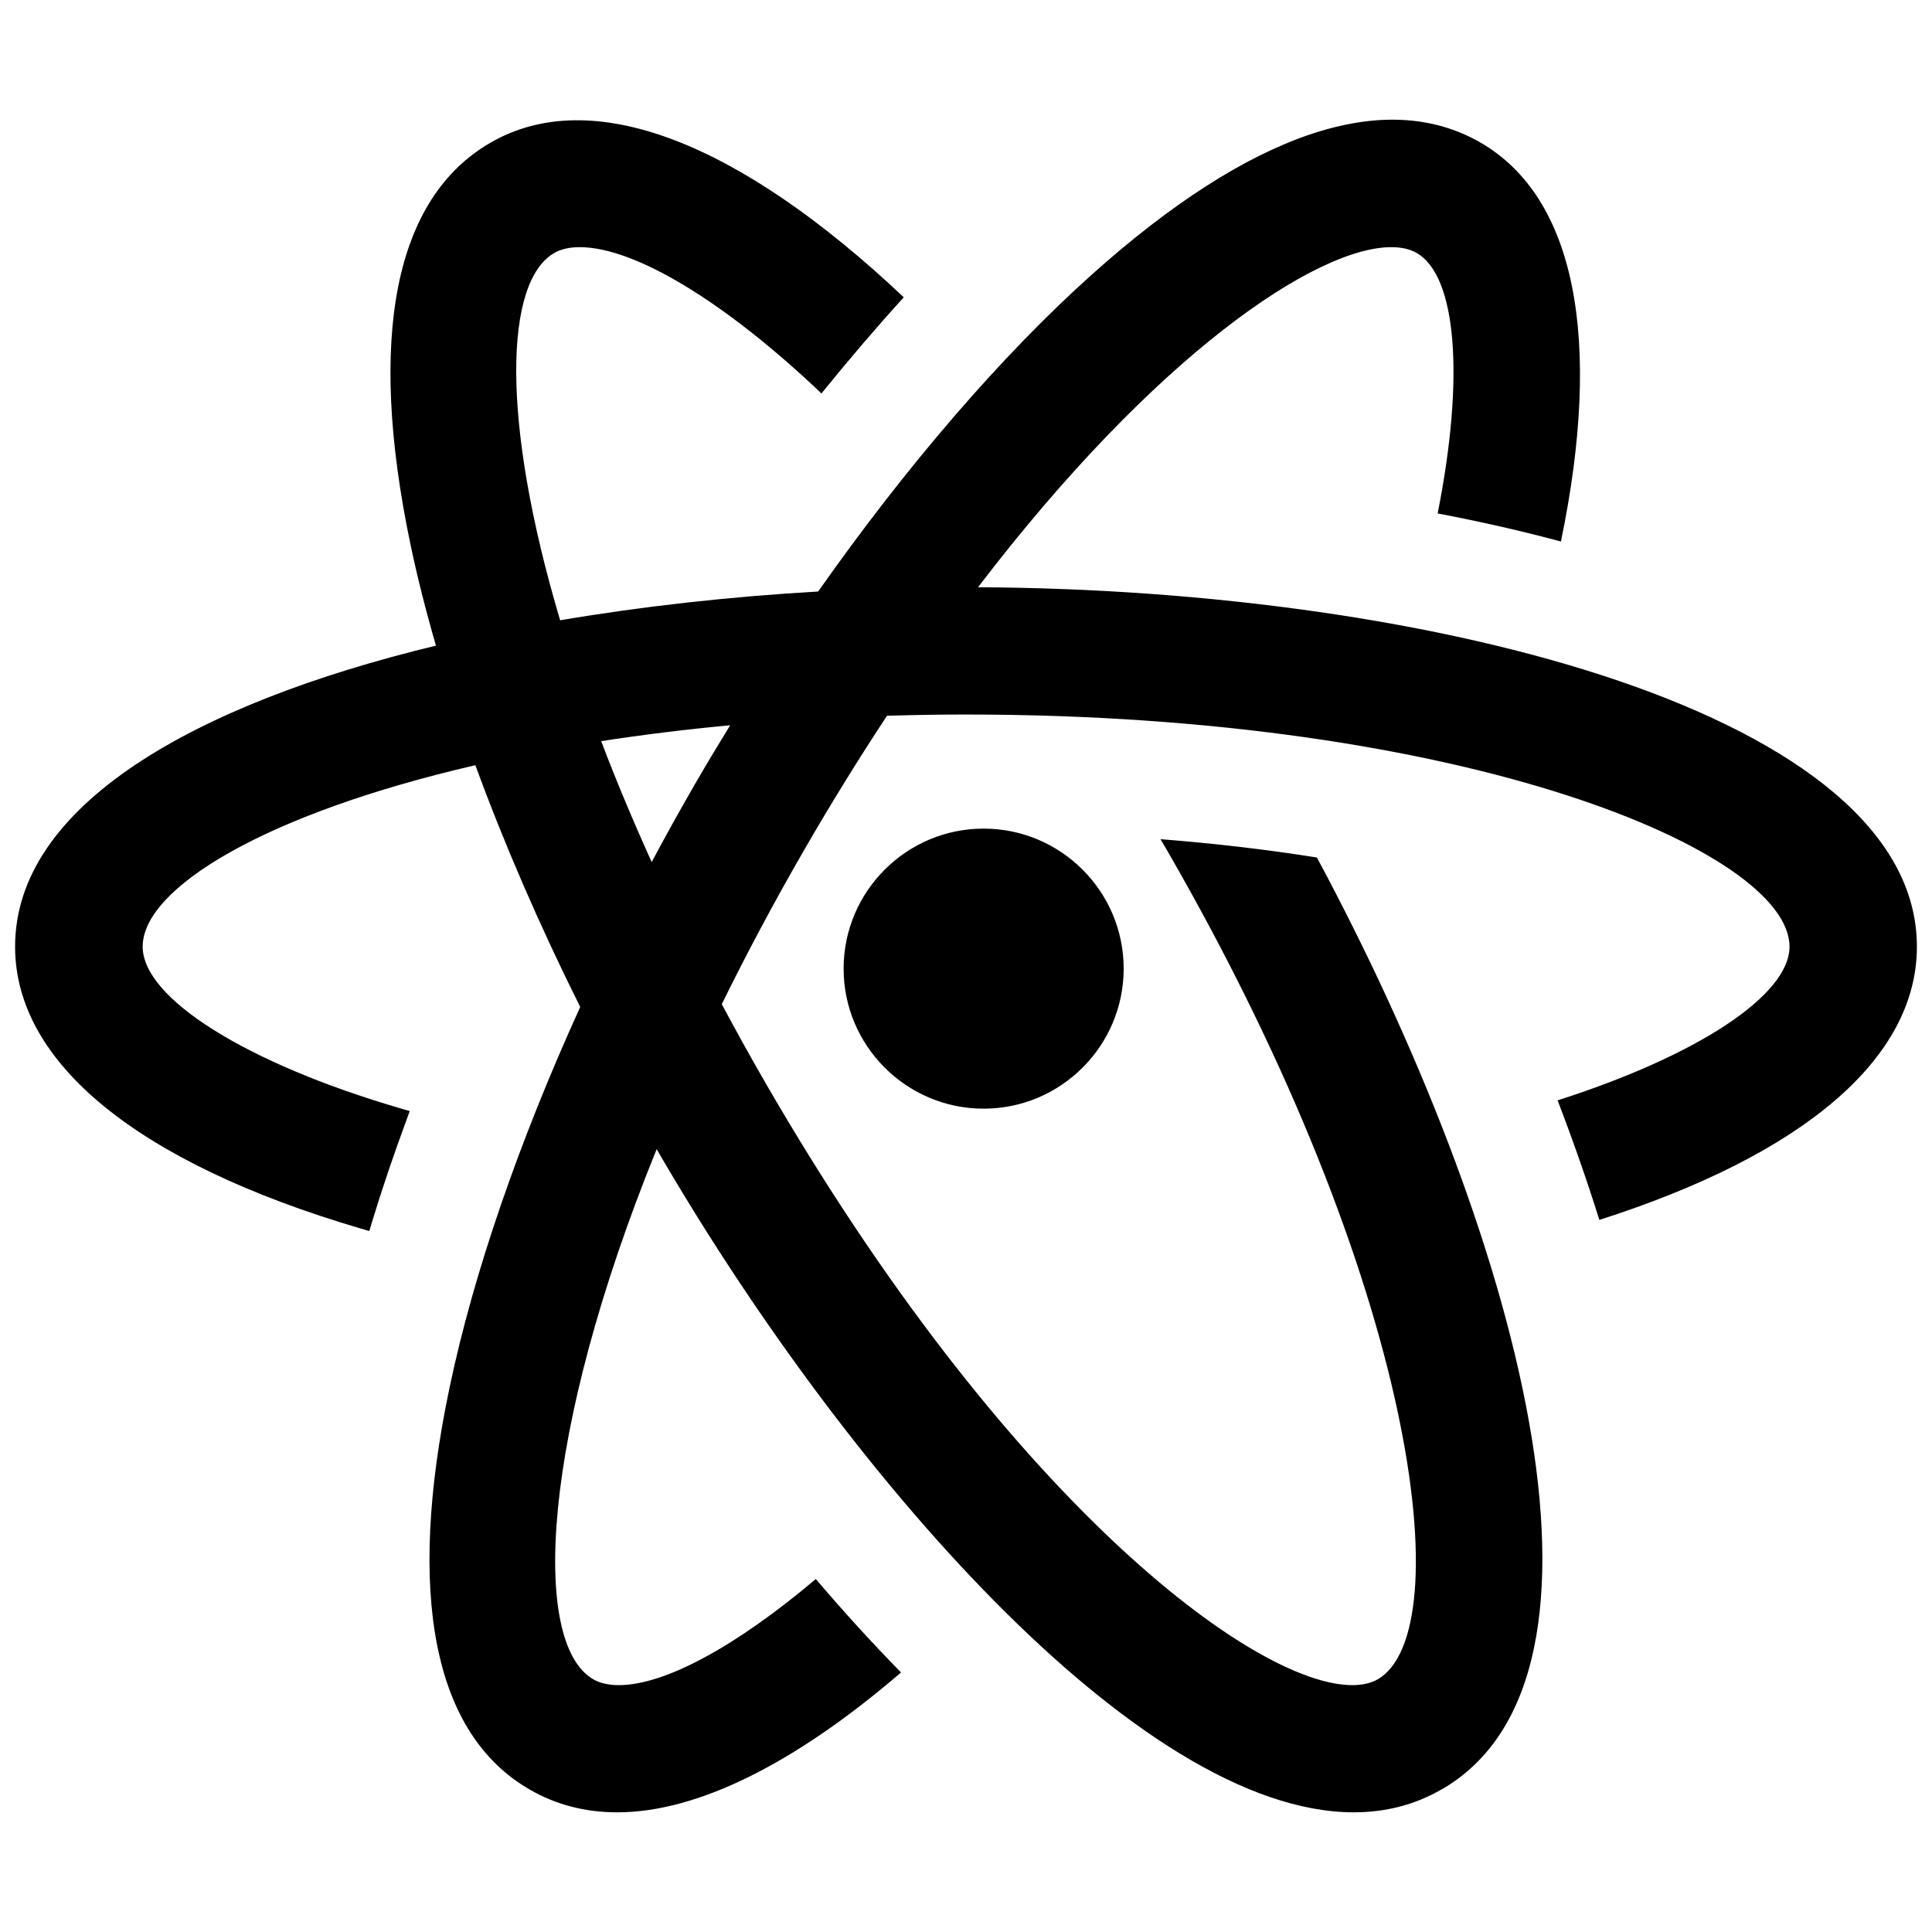
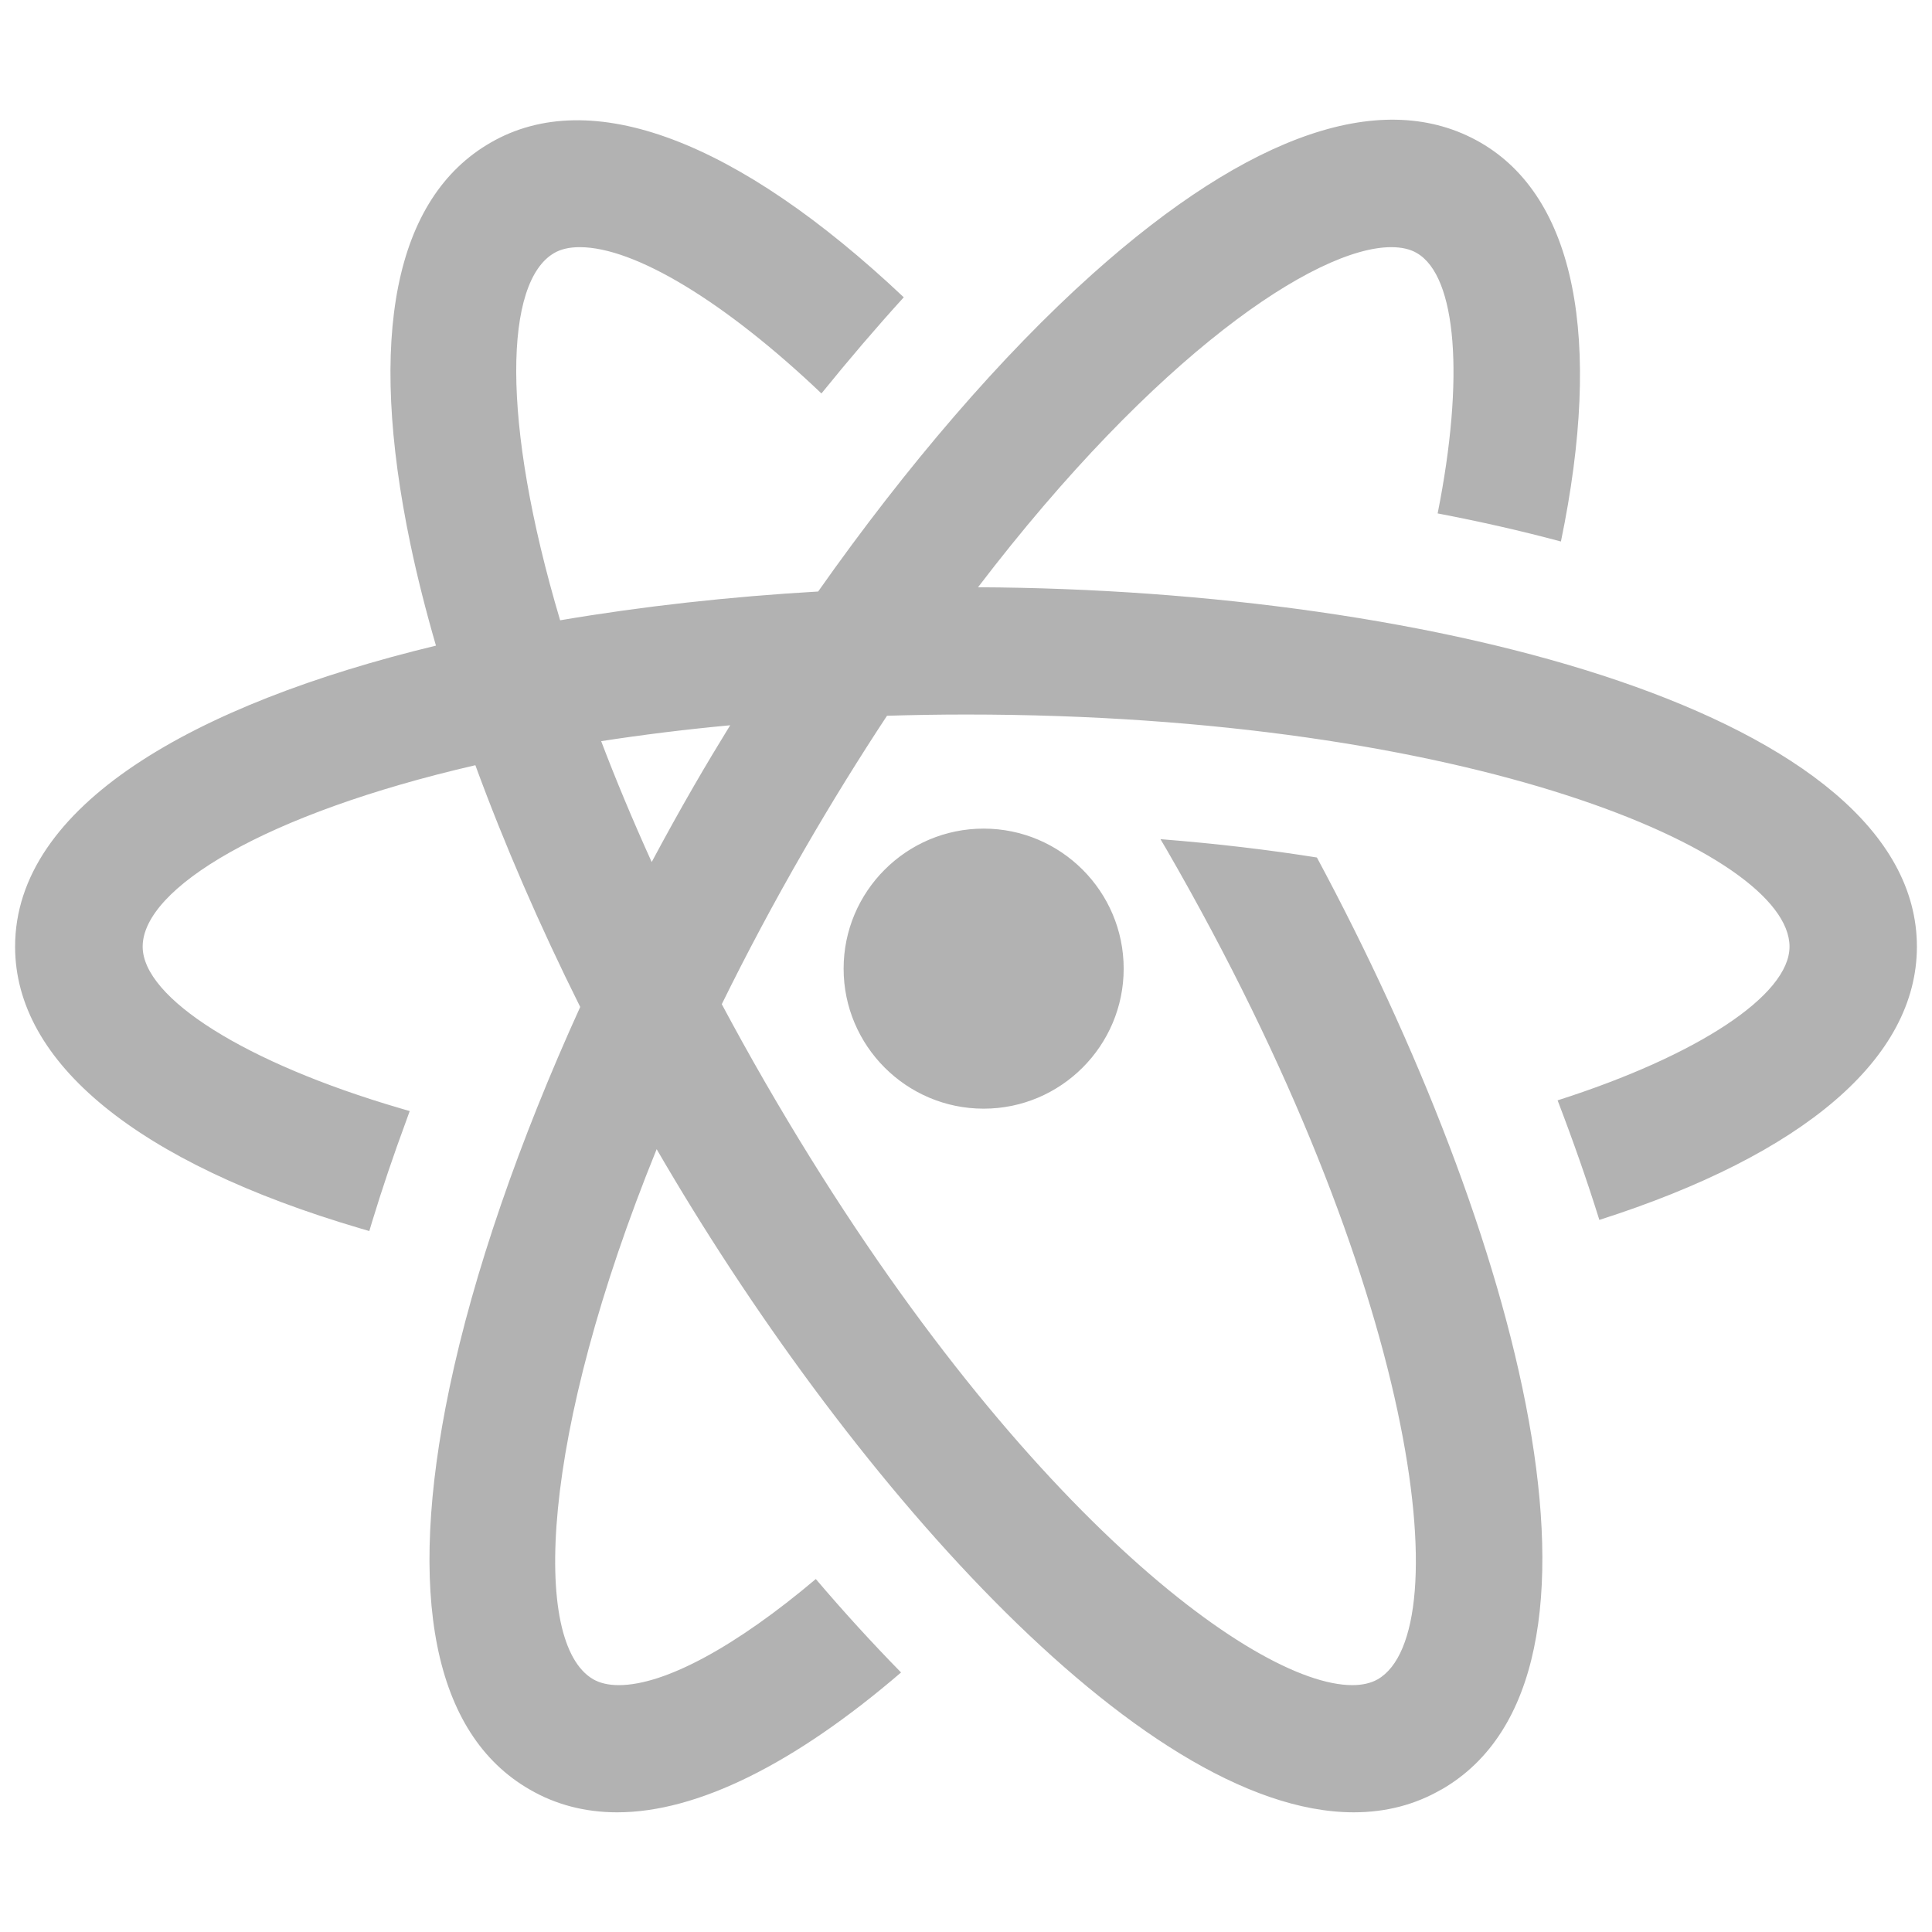
- <svg xmlns="http://www.w3.org/2000/svg" fill="#000000" version="1.1" id="Layer_1" width="800px" height="800px" viewBox="0 0 256 229" enable-background="new 0 0 256 229" xml:space="preserve">
-   <path d="M129.593,64.314c23.543-30.833,44.788-45.063,54.751-45.063c1.37,0,2.507,0.258,3.386,0.775  c5.324,3.076,6.332,16.619,2.766,34.505c5.686,1.086,11.14,2.326,16.335,3.722c5.583-26.958,1.861-45.619-10.649-52.856  c-12.716-7.34-30.498-1.318-51.434,17.42c-12.018,10.754-24.622,25.416-36.339,42.062c-11.687,0.676-23.237,1.953-34.188,3.813  c-7.913-26.6-7.343-44.886-0.783-48.667c0.879-0.517,2.016-0.775,3.386-0.775c7.289,0,19.255,7.237,32.023,19.385  c3.618-4.471,7.263-8.736,10.907-12.742C97.657,5.036,78.246-2.253,65.013,5.397C52.297,12.712,48.626,31.114,54.39,58.64  c0.901,4.301,2.036,8.788,3.376,13.409C25.626,79.809,2,93.278,2,111.935c0,15.378,16.231,28.637,45.696,37.322l1.241,0.362  l0.362-1.215c1.344-4.42,2.869-8.917,4.523-13.388l0.465-1.292l-1.318-0.388c-20.392-5.97-34.065-14.577-34.065-21.4  c0-7.721,16.139-17.594,44.084-24.042c3.821,10.43,8.516,21.254,13.893,32.034c-8.08,17.761-14.137,35.252-17.321,50.473  c-5.764,27.5-2.094,45.903,10.623,53.217c3.463,2.016,7.366,3.024,11.605,3.024c10.571,0,23.468-6.384,37.606-18.532  c-3.851-3.929-7.625-8.064-11.295-12.38c-10.519,8.891-19.979,14.06-26.105,14.06c-1.344,0-2.481-0.259-3.386-0.776  c-8.213-4.751-7.064-32.19,8.403-70.244c24.572,42.417,63.859,87.871,92.371,87.871c4.239,0,8.141-1.008,11.605-3.024h0.026  c26.285-15.146,10.054-73.998-16.516-123.493c-6.306-1.008-13.207-1.835-20.729-2.43l0.853,1.447  c33.316,57.689,38.795,103.592,27.94,109.872c-0.905,0.517-2.042,0.776-3.386,0.776c-13.13,0-45.98-24.787-77.797-79.891  c-2.015-3.492-3.924-6.939-5.738-10.338c3.243-6.601,6.866-13.421,10.907-20.419c3.659-6.338,7.331-12.256,10.986-17.8  c3.423-0.101,6.903-0.163,10.466-0.163c66.606,0,109.122,18.222,109.122,30.757c0,6.436-12.199,14.448-30.731,20.367  c2.042,5.324,3.903,10.623,5.531,15.843c27.164-8.684,42.078-21.452,42.078-36.21C254,81.266,190.199,64.601,129.593,64.314z   M91.919,90.689c-1.915,3.32-3.771,6.67-5.566,10.036c-2.506-5.53-4.744-10.887-6.695-16.017c5.395-0.837,11.099-1.547,17.094-2.107  C95.11,85.272,93.492,87.964,91.919,90.689z M111.783,114.85c0,10.231,8.324,18.555,18.555,18.555  c10.231,0,18.555-8.324,18.555-18.555s-8.324-18.555-18.555-18.555C120.107,96.294,111.783,104.618,111.783,114.85z" />
+ <svg xmlns="http://www.w3.org/2000/svg" fill="#b2b2b2" version="1.1" id="Layer_1" width="800px" height="800px" viewBox="0 0 256 229" enable-background="new 0 0 256 229" xml:space="preserve">
+   <g id="SVGRepo_bgCarrier" stroke-width="0" />
+   <g id="SVGRepo_tracerCarrier" stroke-linecap="round" stroke-linejoin="round" />
+   <g id="SVGRepo_iconCarrier">
+     <path d="M129.593,64.314c23.543-30.833,44.788-45.063,54.751-45.063c1.37,0,2.507,0.258,3.386,0.775 c5.324,3.076,6.332,16.619,2.766,34.505c5.686,1.086,11.14,2.326,16.335,3.722c5.583-26.958,1.861-45.619-10.649-52.856 c-12.716-7.34-30.498-1.318-51.434,17.42c-12.018,10.754-24.622,25.416-36.339,42.062c-11.687,0.676-23.237,1.953-34.188,3.813 c-7.913-26.6-7.343-44.886-0.783-48.667c0.879-0.517,2.016-0.775,3.386-0.775c7.289,0,19.255,7.237,32.023,19.385 c3.618-4.471,7.263-8.736,10.907-12.742C97.657,5.036,78.246-2.253,65.013,5.397C52.297,12.712,48.626,31.114,54.39,58.64 c0.901,4.301,2.036,8.788,3.376,13.409C25.626,79.809,2,93.278,2,111.935c0,15.378,16.231,28.637,45.696,37.322l1.241,0.362 l0.362-1.215c1.344-4.42,2.869-8.917,4.523-13.388l0.465-1.292l-1.318-0.388c-20.392-5.97-34.065-14.577-34.065-21.4 c0-7.721,16.139-17.594,44.084-24.042c3.821,10.43,8.516,21.254,13.893,32.034c-8.08,17.761-14.137,35.252-17.321,50.473 c-5.764,27.5-2.094,45.903,10.623,53.217c3.463,2.016,7.366,3.024,11.605,3.024c10.571,0,23.468-6.384,37.606-18.532 c-3.851-3.929-7.625-8.064-11.295-12.38c-10.519,8.891-19.979,14.06-26.105,14.06c-1.344,0-2.481-0.259-3.386-0.776 c-8.213-4.751-7.064-32.19,8.403-70.244c24.572,42.417,63.859,87.871,92.371,87.871c4.239,0,8.141-1.008,11.605-3.024h0.026 c26.285-15.146,10.054-73.998-16.516-123.493c-6.306-1.008-13.207-1.835-20.729-2.43l0.853,1.447 c33.316,57.689,38.795,103.592,27.94,109.872c-0.905,0.517-2.042,0.776-3.386,0.776c-13.13,0-45.98-24.787-77.797-79.891 c-2.015-3.492-3.924-6.939-5.738-10.338c3.243-6.601,6.866-13.421,10.907-20.419c3.659-6.338,7.331-12.256,10.986-17.8 c3.423-0.101,6.903-0.163,10.466-0.163c66.606,0,109.122,18.222,109.122,30.757c0,6.436-12.199,14.448-30.731,20.367 c2.042,5.324,3.903,10.623,5.531,15.843c27.164-8.684,42.078-21.452,42.078-36.21C254,81.266,190.199,64.601,129.593,64.314z M91.919,90.689c-1.915,3.32-3.771,6.67-5.566,10.036c-2.506-5.53-4.744-10.887-6.695-16.017c5.395-0.837,11.099-1.547,17.094-2.107 C95.11,85.272,93.492,87.964,91.919,90.689z M111.783,114.85c0,10.231,8.324,18.555,18.555,18.555 c10.231,0,18.555-8.324,18.555-18.555s-8.324-18.555-18.555-18.555C120.107,96.294,111.783,104.618,111.783,114.85z" />
+   </g>
</svg>
